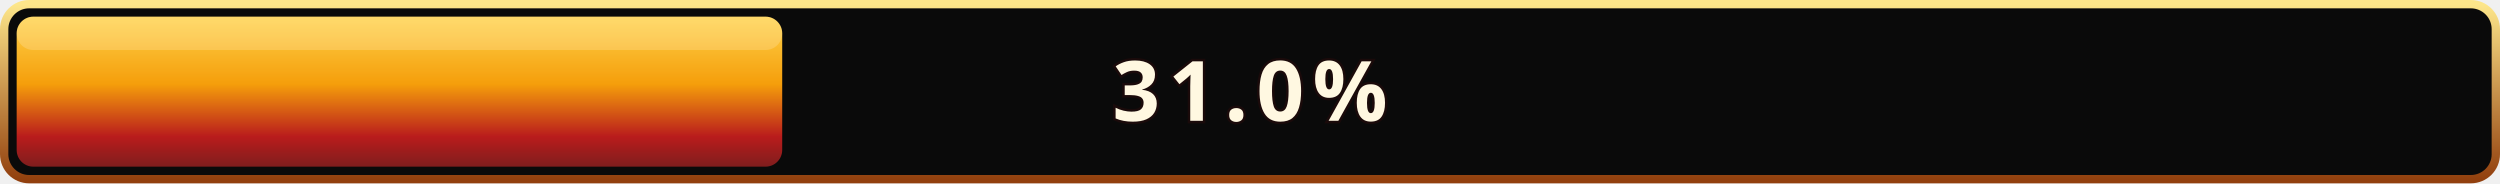
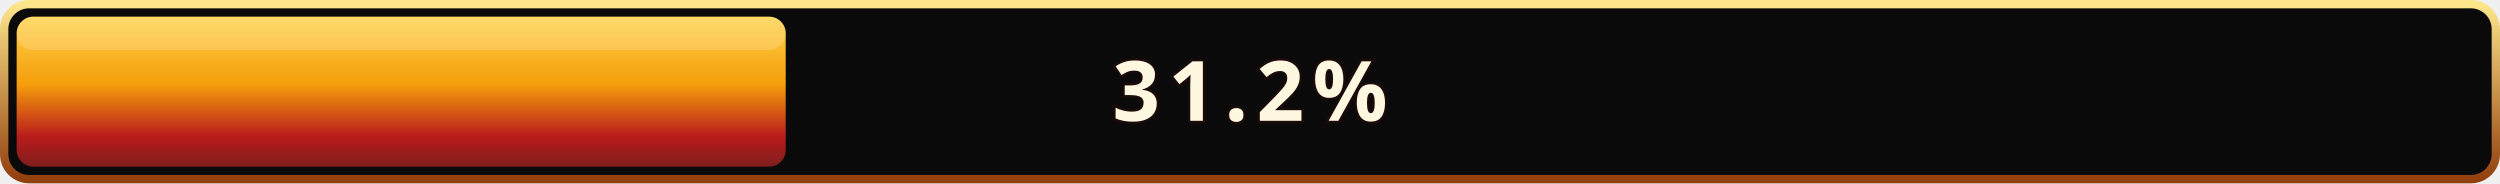
- <svg xmlns="http://www.w3.org/2000/svg" width="600" height="44" viewBox="0 0 600 44" role="img" aria-label="Progress 31.0%">
+ <svg xmlns="http://www.w3.org/2000/svg" width="600" height="44" viewBox="0 0 600 44" role="img" aria-label="Progress 31.2%">
  <defs>
    <linearGradient id="fillGrad" x1="0" y1="0" x2="0" y2="1">
      <stop offset="0%" stop-color="#ffd24a" />
      <stop offset="45%" stop-color="#f59e0b" />
      <stop offset="80%" stop-color="#b91c1c" />
      <stop offset="100%" stop-color="#7f1d1d" />
    </linearGradient>
    <linearGradient id="borderGrad" x1="0" y1="0" x2="0" y2="1">
      <stop offset="0%" stop-color="#fde68a" />
      <stop offset="100%" stop-color="#92400e" />
    </linearGradient>
  </defs>
  <rect x="1" y="1" width="598" height="42" rx="6" ry="6" fill="#0a0a0a" stroke="url(#borderGrad)" stroke-width="2" />
-   <rect x="4" y="4" width="183.73" height="36" rx="4" ry="4" fill="url(#fillGrad)" />
-   <rect x="4" y="4" width="183.73" height="8" rx="4" ry="4" fill="#ffffff" opacity="0.18" />
+   <rect x="4" y="4" width="184.57" height="36" rx="4" ry="4" fill="url(#fillGrad)" />
+   <rect x="4" y="4" width="184.57" height="8" rx="4" ry="4" fill="#ffffff" opacity="0.18" />
  <text x="300" y="29" font-family="Impact, 'Arial Black', sans-serif" font-size="20" font-weight="900" text-anchor="middle" fill="#fff8e1" stroke="#1a0a0a" stroke-width="1.2" paint-order="stroke fill" letter-spacing="2">
-     31.0%
+     31.2%
  </text>
</svg>
